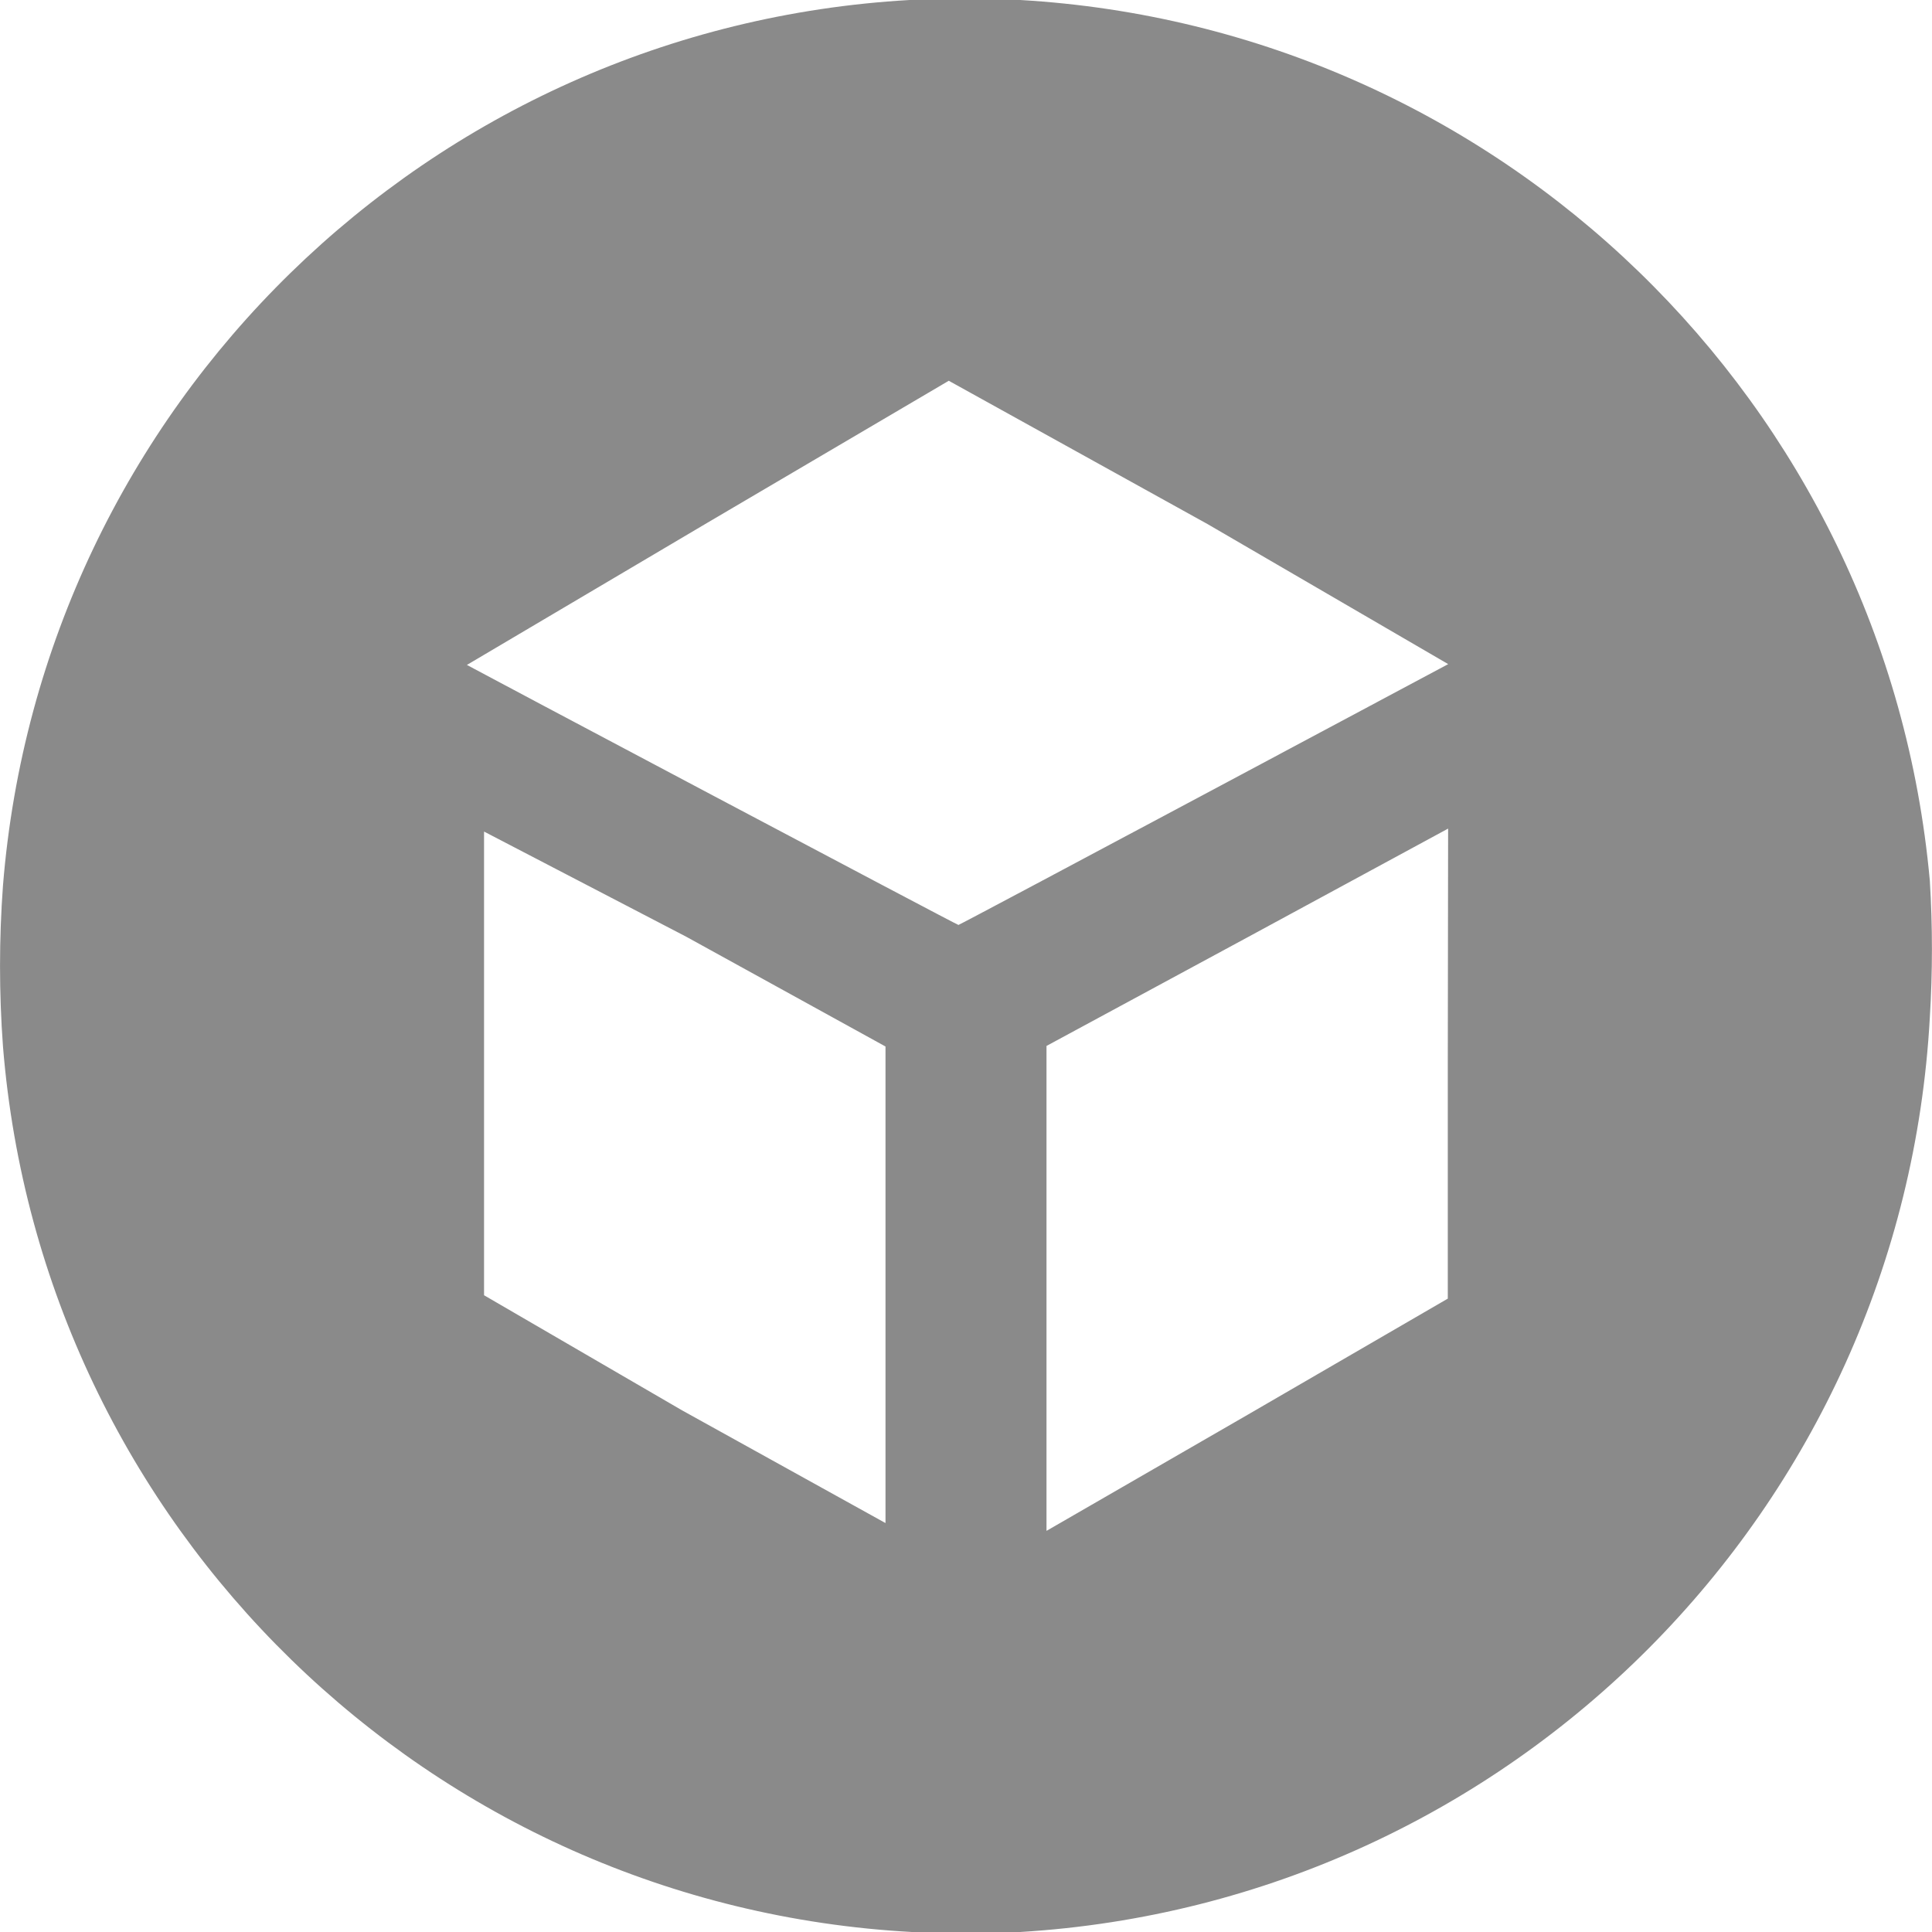
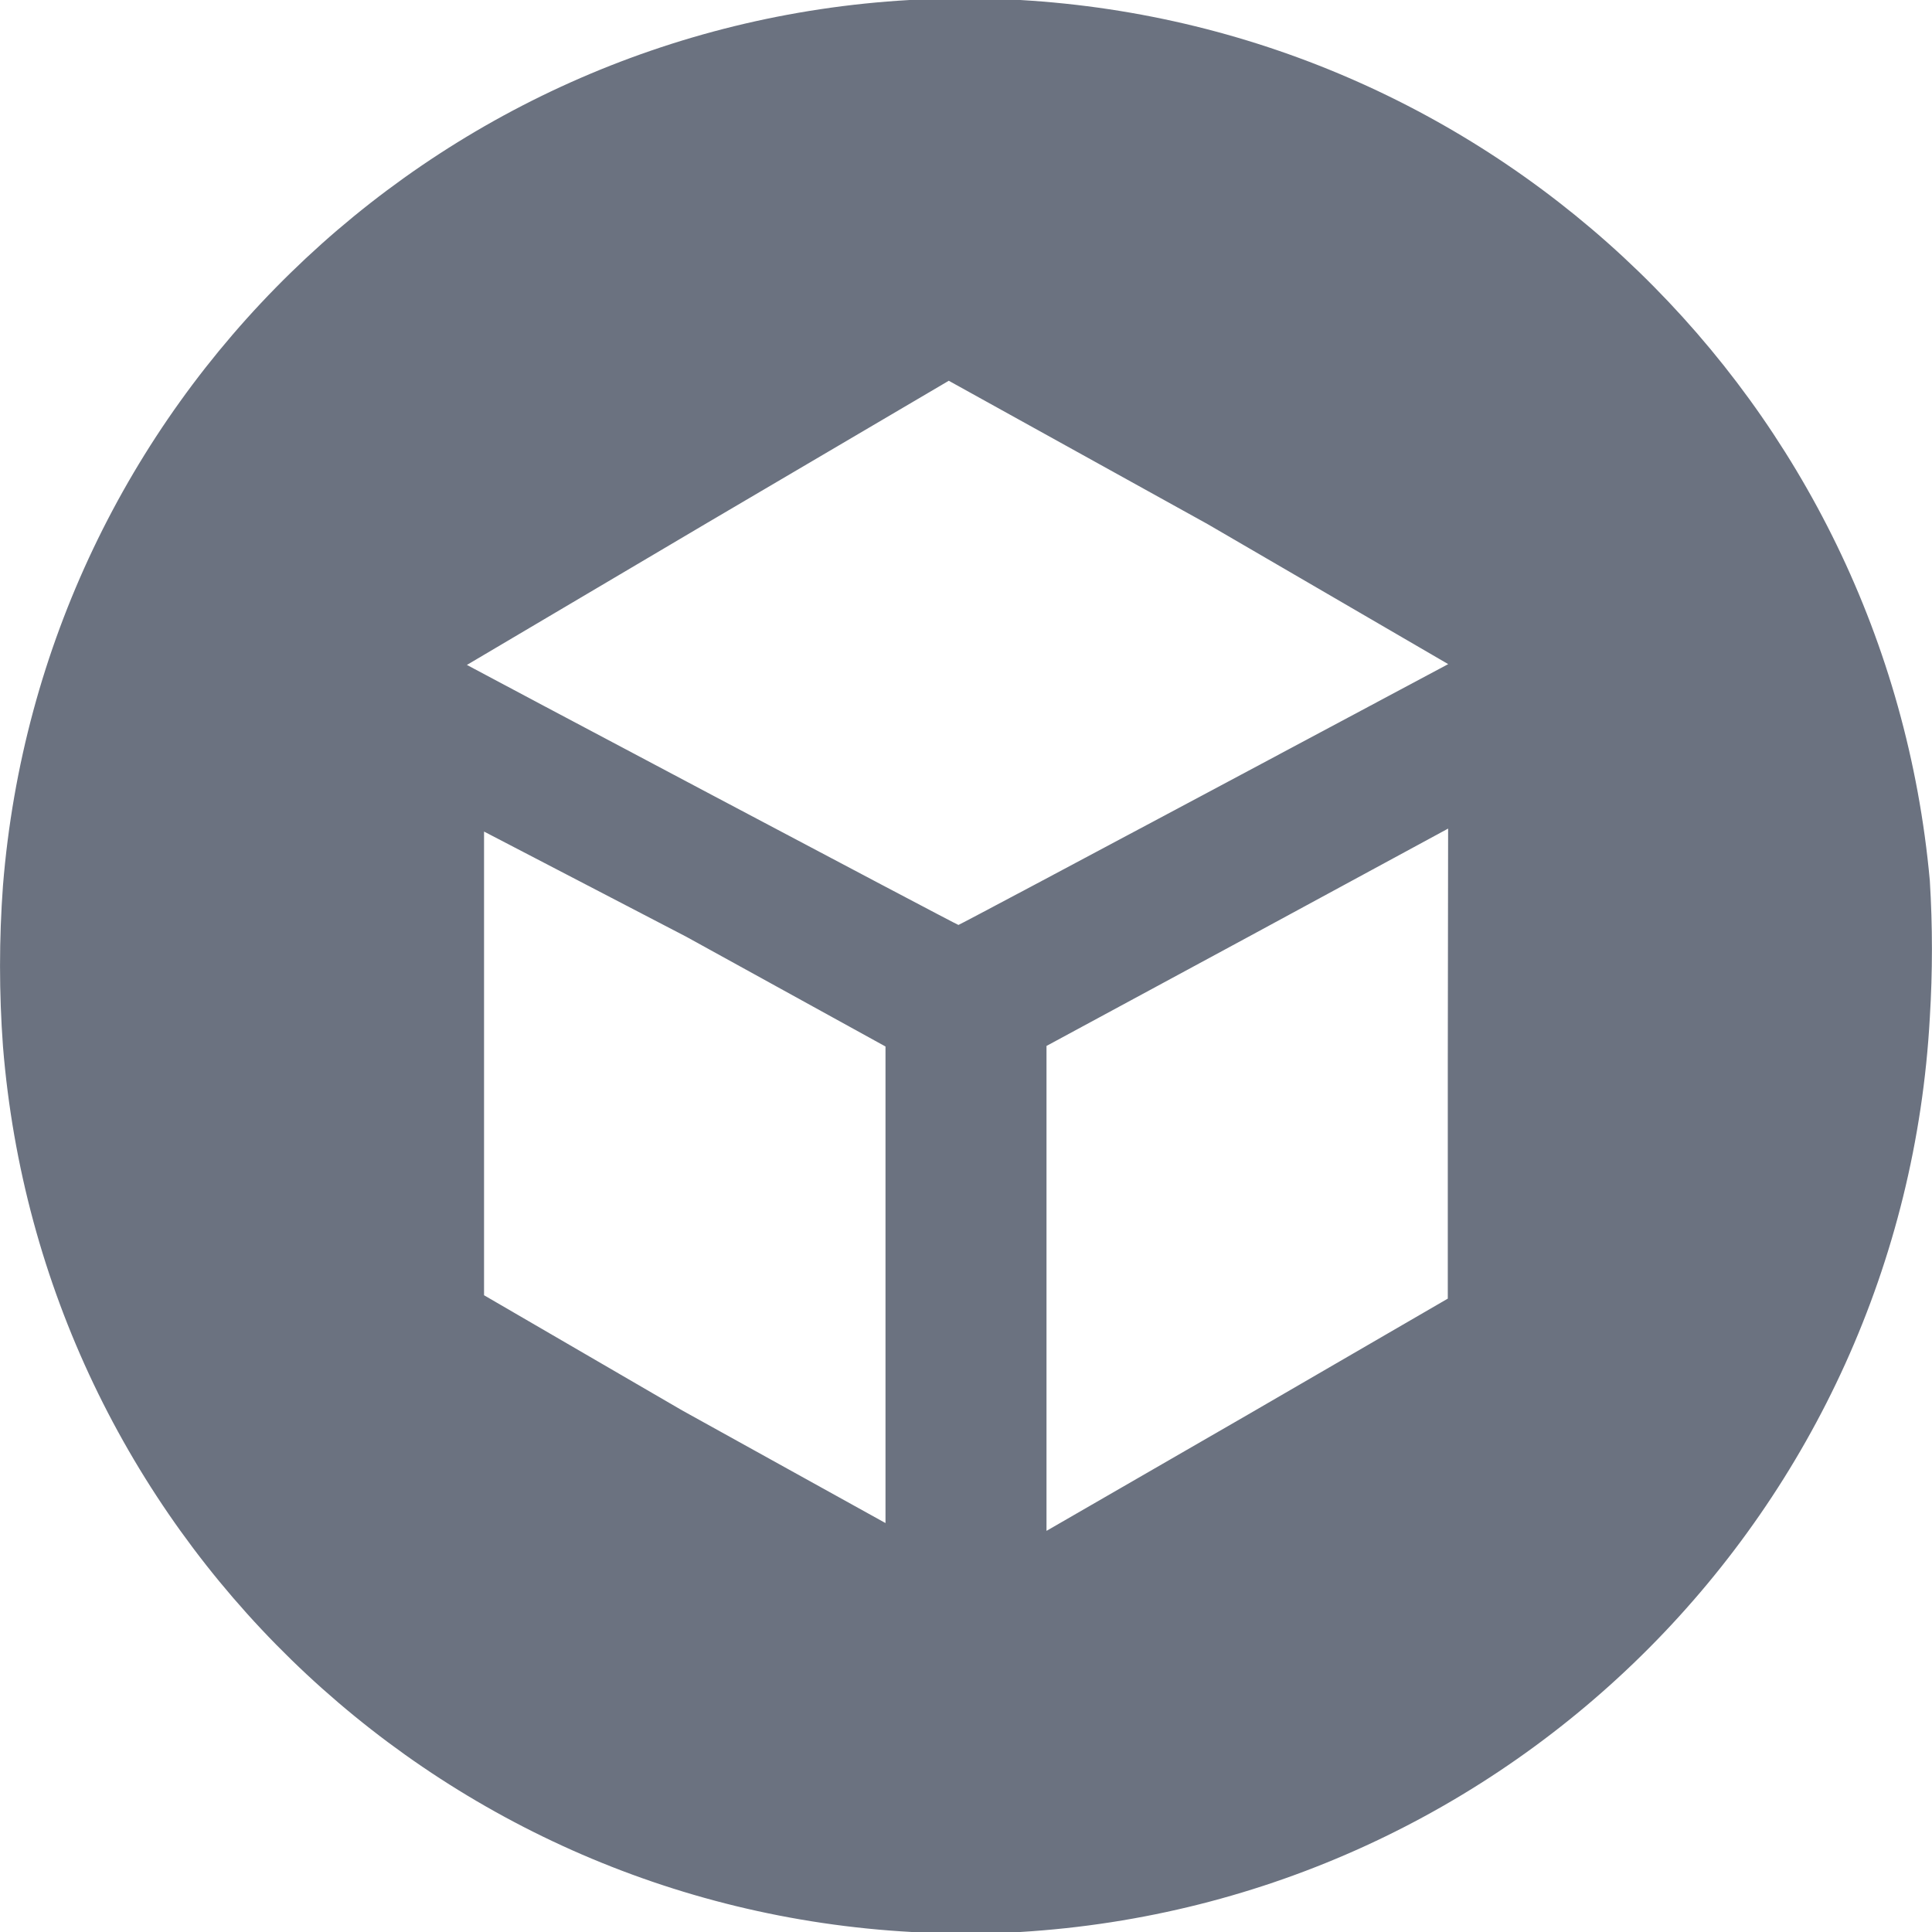
- <svg xmlns="http://www.w3.org/2000/svg" fill="#8a8a8a" role="img" viewBox="0 0 24 24">
+ <svg xmlns="http://www.w3.org/2000/svg" fill="#6b7280" role="img" viewBox="0 0 24 24">
  <path d="M11.3 0A11.983 11.983 0 0 0 .037 11a13.656 13.656 0 0 0 0 2 11.983 11.983 0 0 0 11.29 11h1.346a12.045 12.045 0 0 0 11.3-11.36 13.836 13.836 0 0 0 0-1.7A12.049 12.049 0 0 0 12.674 0zM15 6.51l2.99 1.74s-6.064 3.24-6.084 3.24S5.812 8.27 5.8 8.26l2.994-1.77 2.992-1.76zm-6.476 5.126L11 13v5.92l-2.527-1.4-2.46-1.43v-5.76zm9.461 1.572v2.924L15.5 17.574 13 19.017v-6.024l2.489-1.345 2.5-1.355z" />
</svg>
